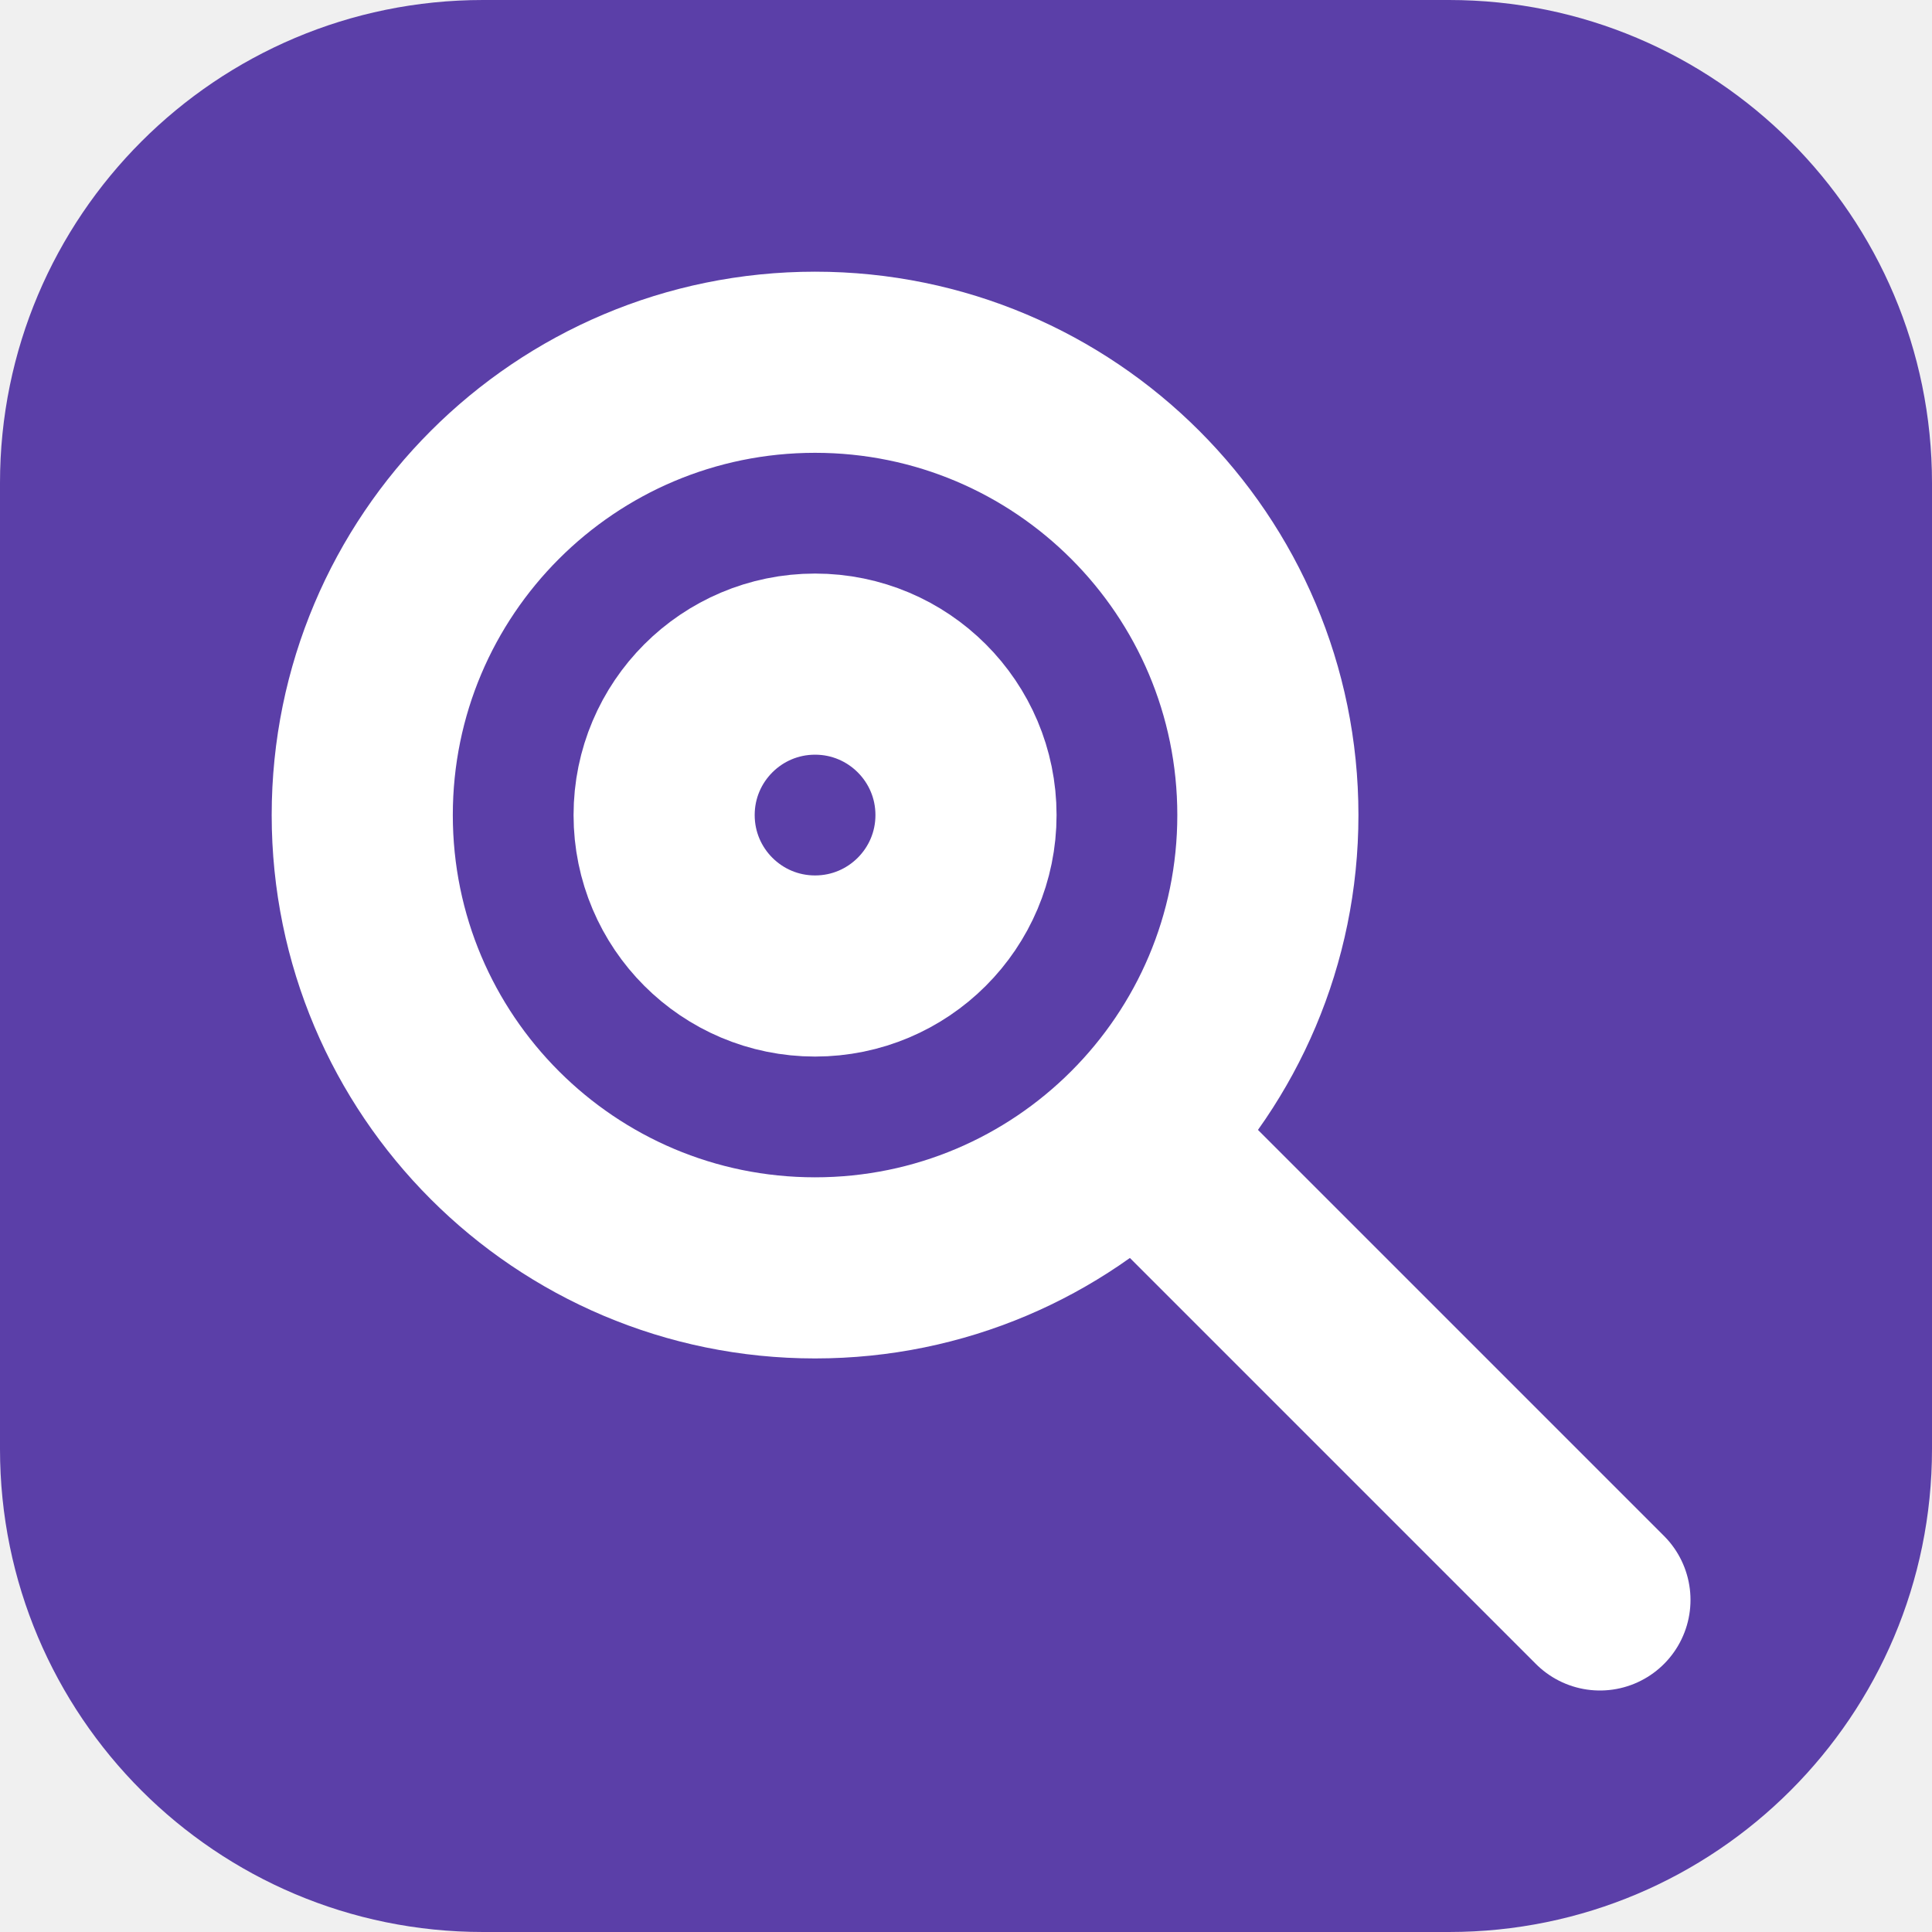
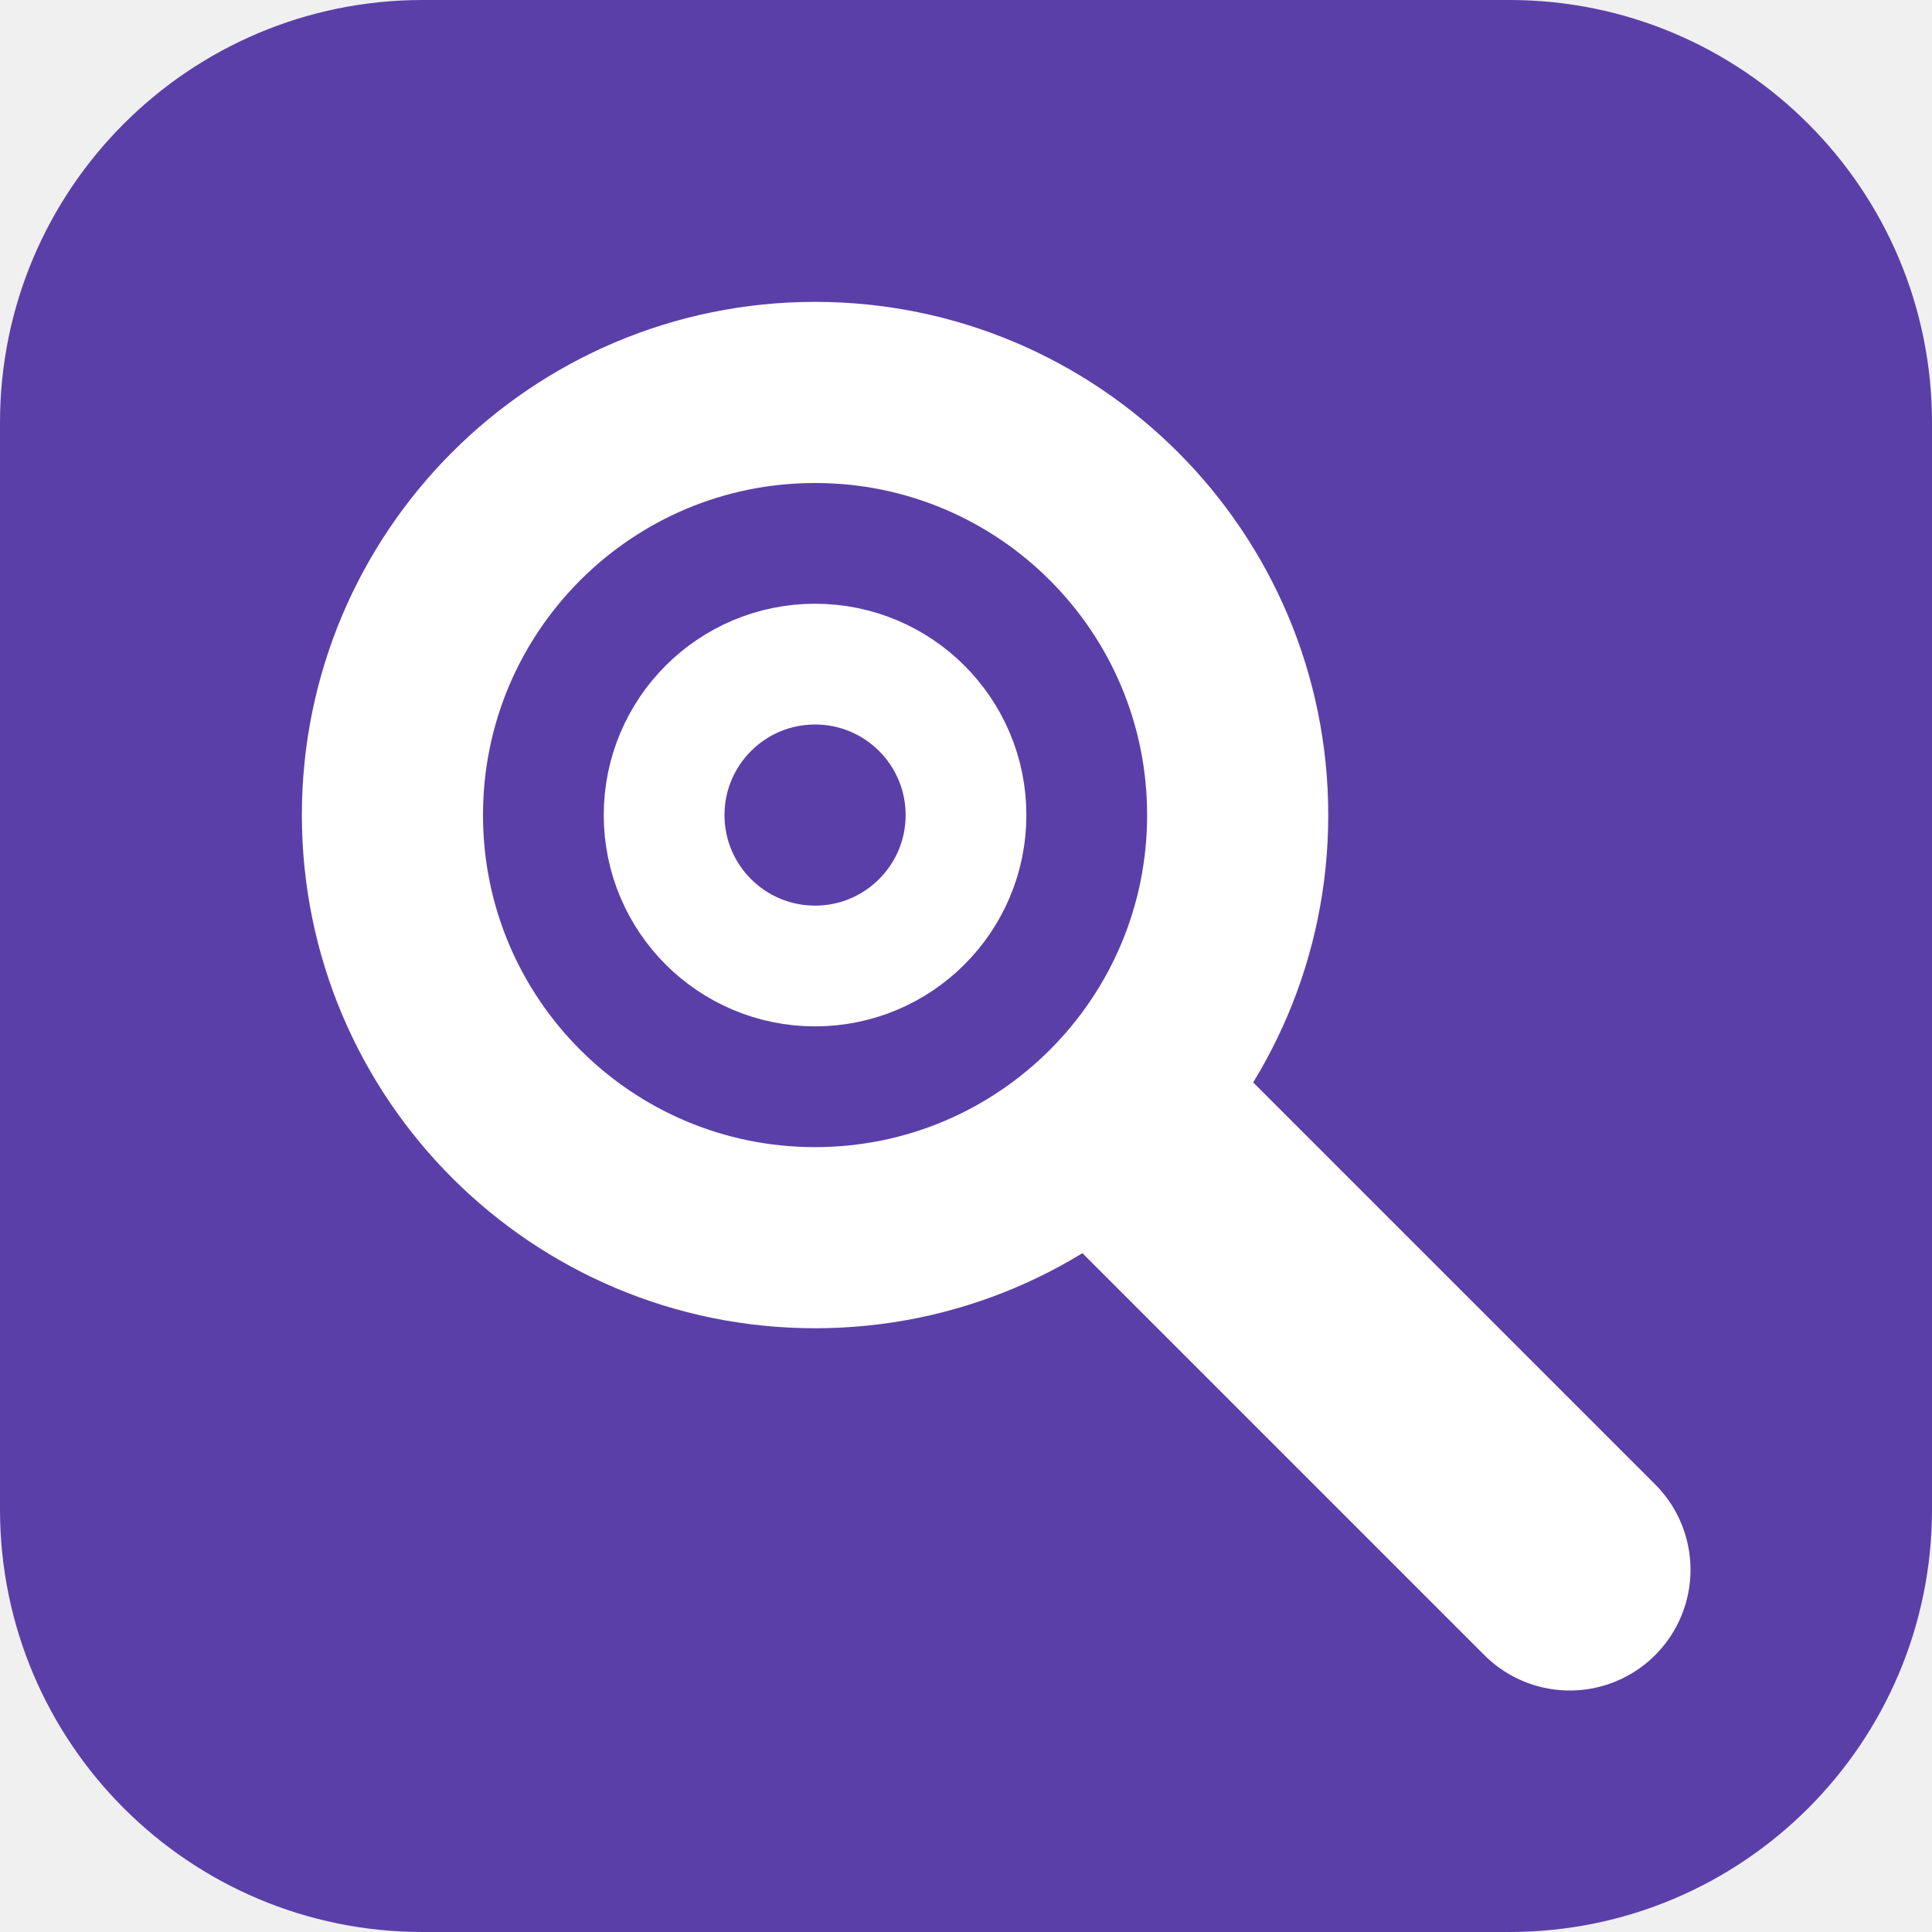
<svg xmlns="http://www.w3.org/2000/svg" viewBox="0 0 64 64">
-   <rect width="64" height="64" rx="16" fill="#5b3fa8" />
-   <circle cx="27" cy="27" r="15" fill="none" stroke="#fff" stroke-width="6" />
-   <circle cx="27" cy="27" r="5" fill="none" stroke="#fff" stroke-width="6" />
-   <path d="M38 38l15 15" fill="none" stroke="#fff" stroke-width="6" stroke-linecap="round" />
+   <rect width="64" height="64" rx="14" fill="#5b3fa8" />
+   <circle cx="27" cy="27" r="14" fill="none" stroke="#fff" stroke-width="6" />
+   <circle cx="27" cy="27" r="5" fill="none" stroke="#fff" stroke-width="4" />
+   <path d="M38 38l14 14" fill="none" stroke="#fff" stroke-width="8" stroke-linecap="round" />
</svg>
